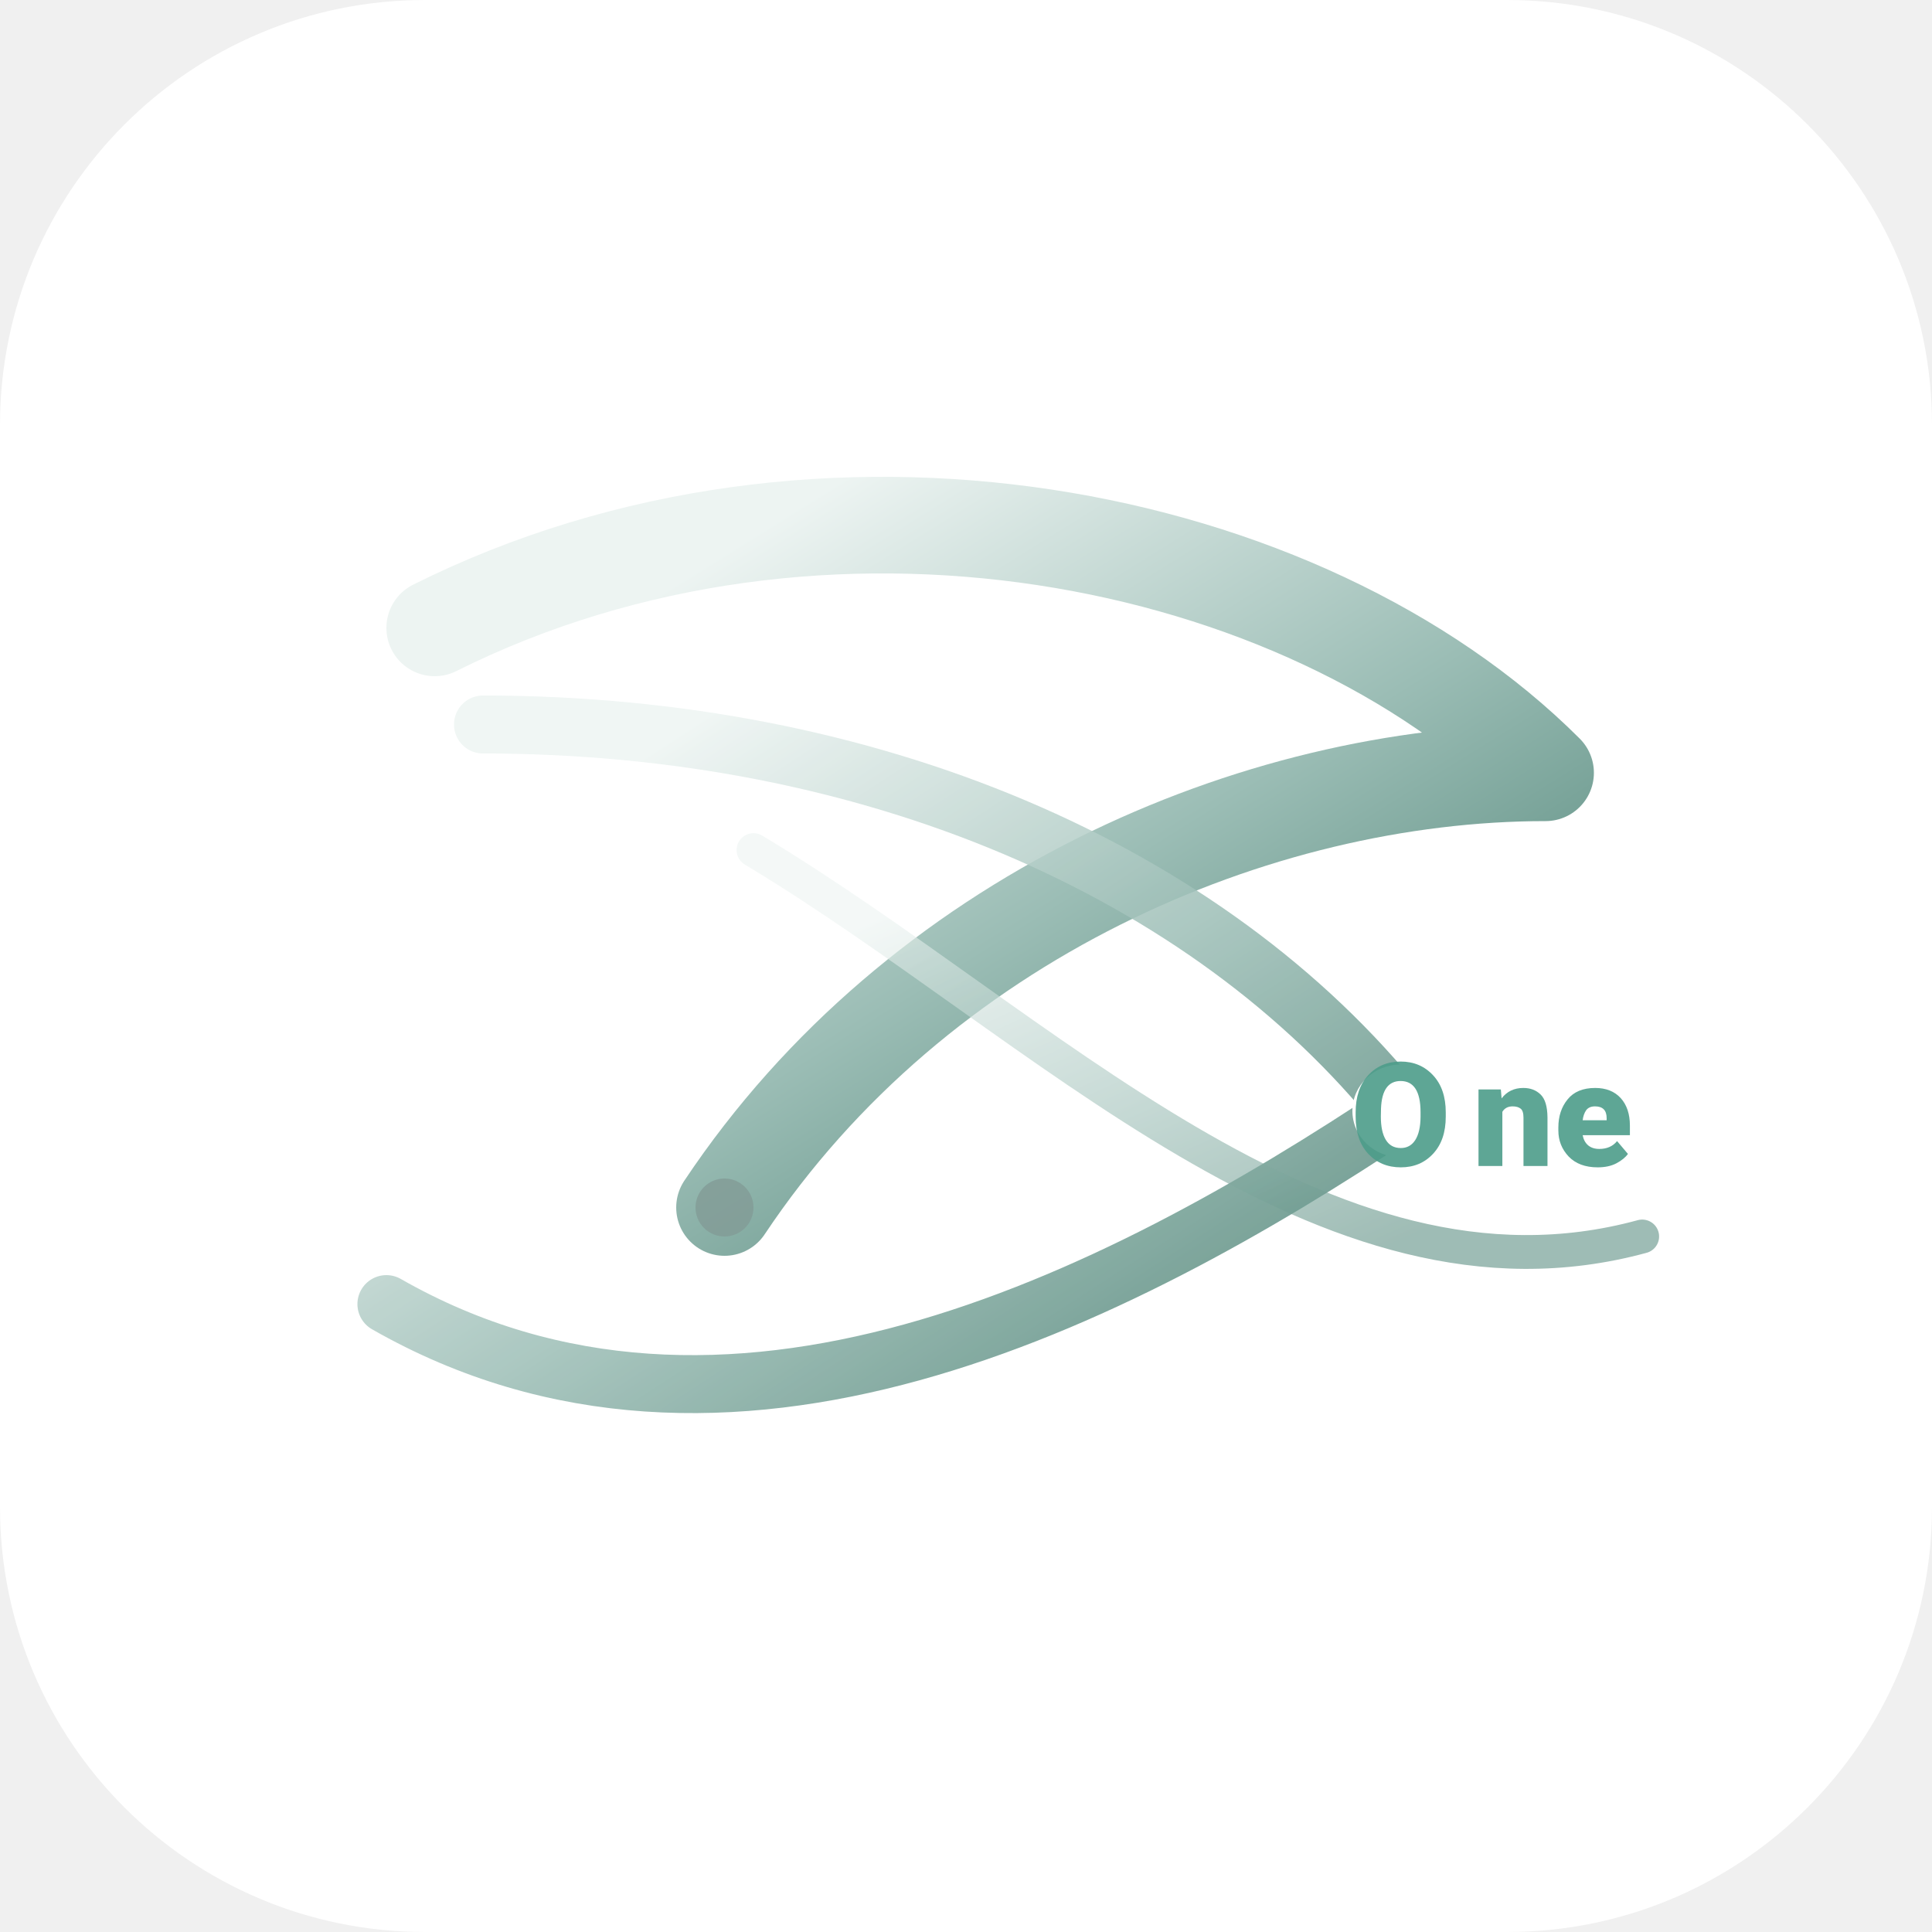
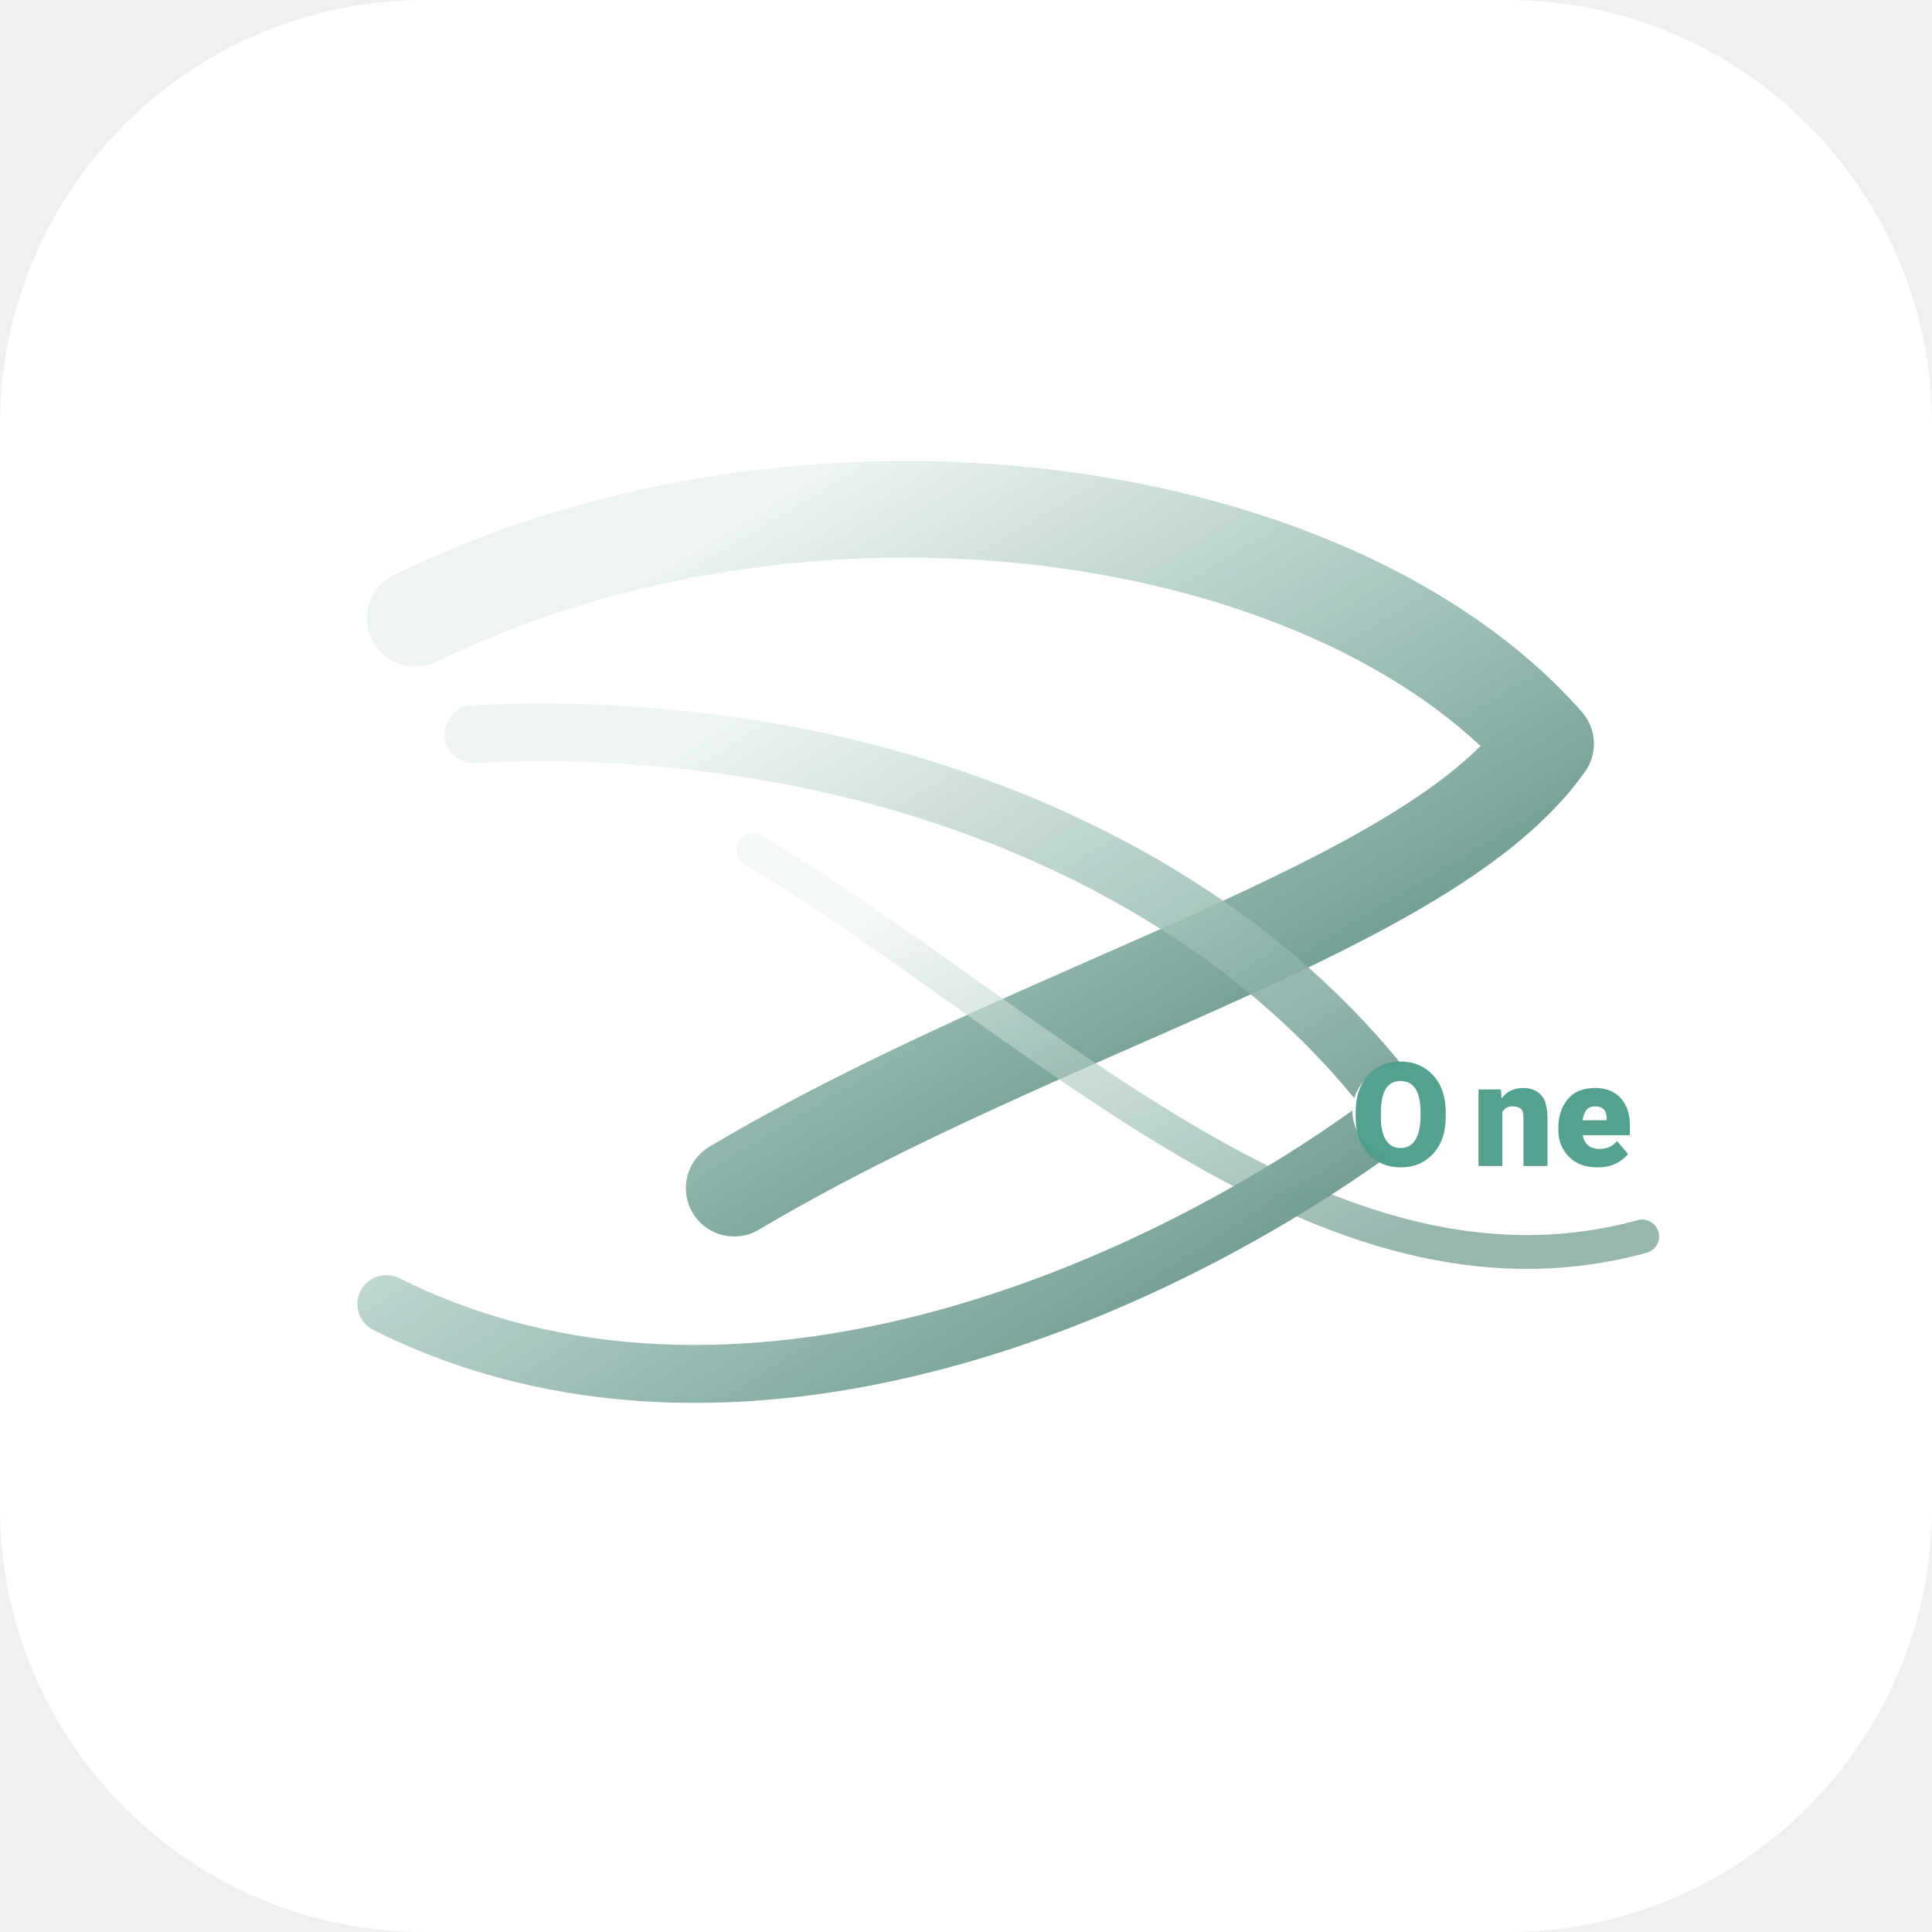
<svg xmlns="http://www.w3.org/2000/svg" viewBox="0 0 200 200" fill="none">
  <defs>
    <linearGradient id="g" x1="15%" y1="15%" x2="85%" y2="85%">
      <stop offset="0%" stop-color="#edf4f2" />
      <stop offset="58%" stop-color="#9bbdb5" />
      <stop offset="100%" stop-color="#5e8f83" />
    </linearGradient>
    <mask id="gcut" maskUnits="userSpaceOnUse" x="0" y="0" width="200" height="200">
      <rect width="200" height="200" fill="#ffffff" />
      <ellipse cx="145" cy="115" rx="5" ry="4.8" fill="#000000" />
    </mask>
  </defs>
  <rect width="200" height="200" rx="44" fill="#ffffff" />
-   <path d="M 45 65 C 85 45, 135 55, 160 80 C 130 80, 95 95, 75 125" stroke="url(#g)" stroke-width="10" stroke-linecap="round" stroke-linejoin="round" />
-   <path d="M 50 75 C 90 75, 125 90, 145 115 C 115 135, 75 155, 40 135" stroke="url(#g)" stroke-width="6" stroke-linecap="round" stroke-linejoin="round" opacity="0.85" mask="url(#gcut)" />
-   <path d="M 78 88 C 108 106, 137 137, 170 128" stroke="url(#g)" stroke-width="3.5" stroke-linecap="round" stroke-linejoin="round" opacity="0.6" />
-   <g font-family="system-ui, -apple-system, 'Segoe UI', Roboto, Helvetica, Arial, sans-serif" font-size="15" font-weight="800" fill="#4d9c8a" opacity="0.9">
+   <path d="M 43 64 C 84 44, 138 52, 160 77 C 148 94, 108 104, 76 123" stroke="url(#g)" stroke-width="10" stroke-linecap="round" stroke-linejoin="round" />
+   <path d="M 49 76 C 89 74, 126 89, 145 115 C 120 134, 76 153, 40 135" stroke="url(#g)" stroke-width="6" stroke-linecap="round" stroke-linejoin="round" opacity="0.88" mask="url(#gcut)" />
+   <path d="M 78 88 C 108 106, 137 137, 170 128" stroke="url(#g)" stroke-width="3.5" stroke-linecap="round" stroke-linejoin="round" opacity="0.65" />
+   <g font-family="system-ui, -apple-system, 'SF Pro Display', Roboto, Helvetica, Arial, sans-serif" font-size="15" font-weight="800" fill="#4d9c8a" opacity="0.95">
    <text x="145" y="120.7" text-anchor="middle">O</text>
    <text x="152.4" y="120.7">ne</text>
  </g>
-   <circle cx="75" cy="125" r="3" fill="#829b96" opacity="0.8" />
</svg>
